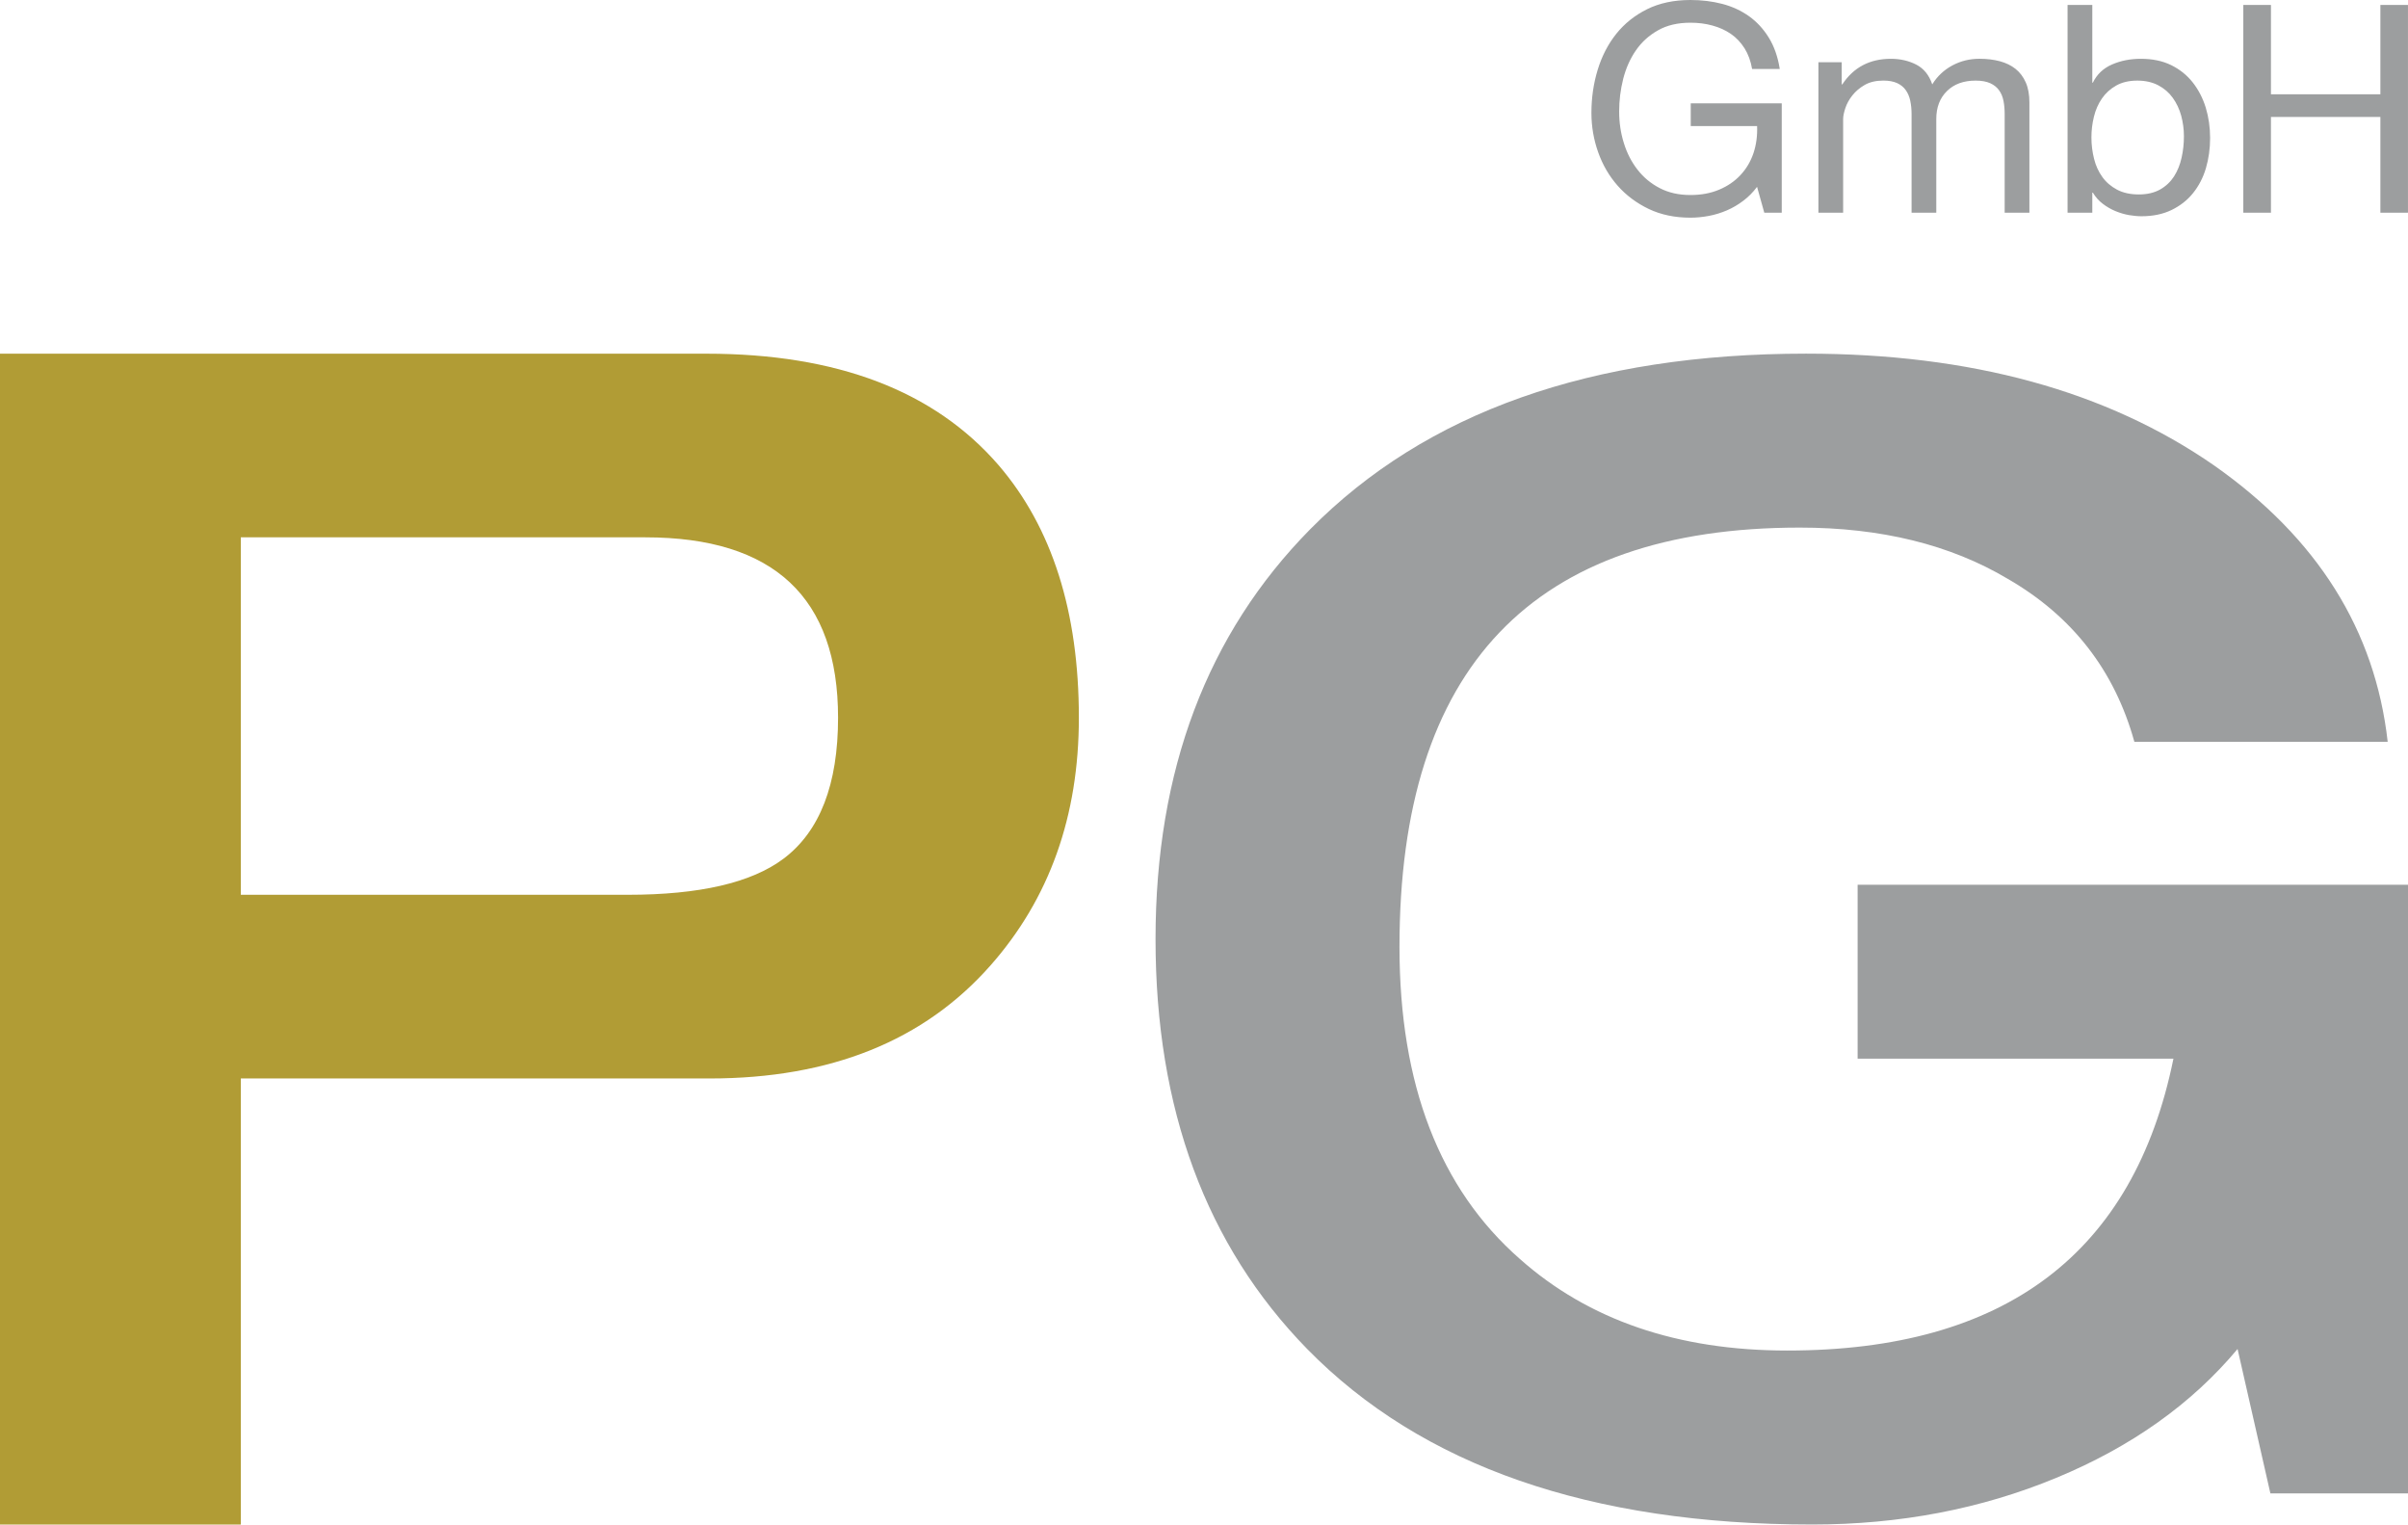
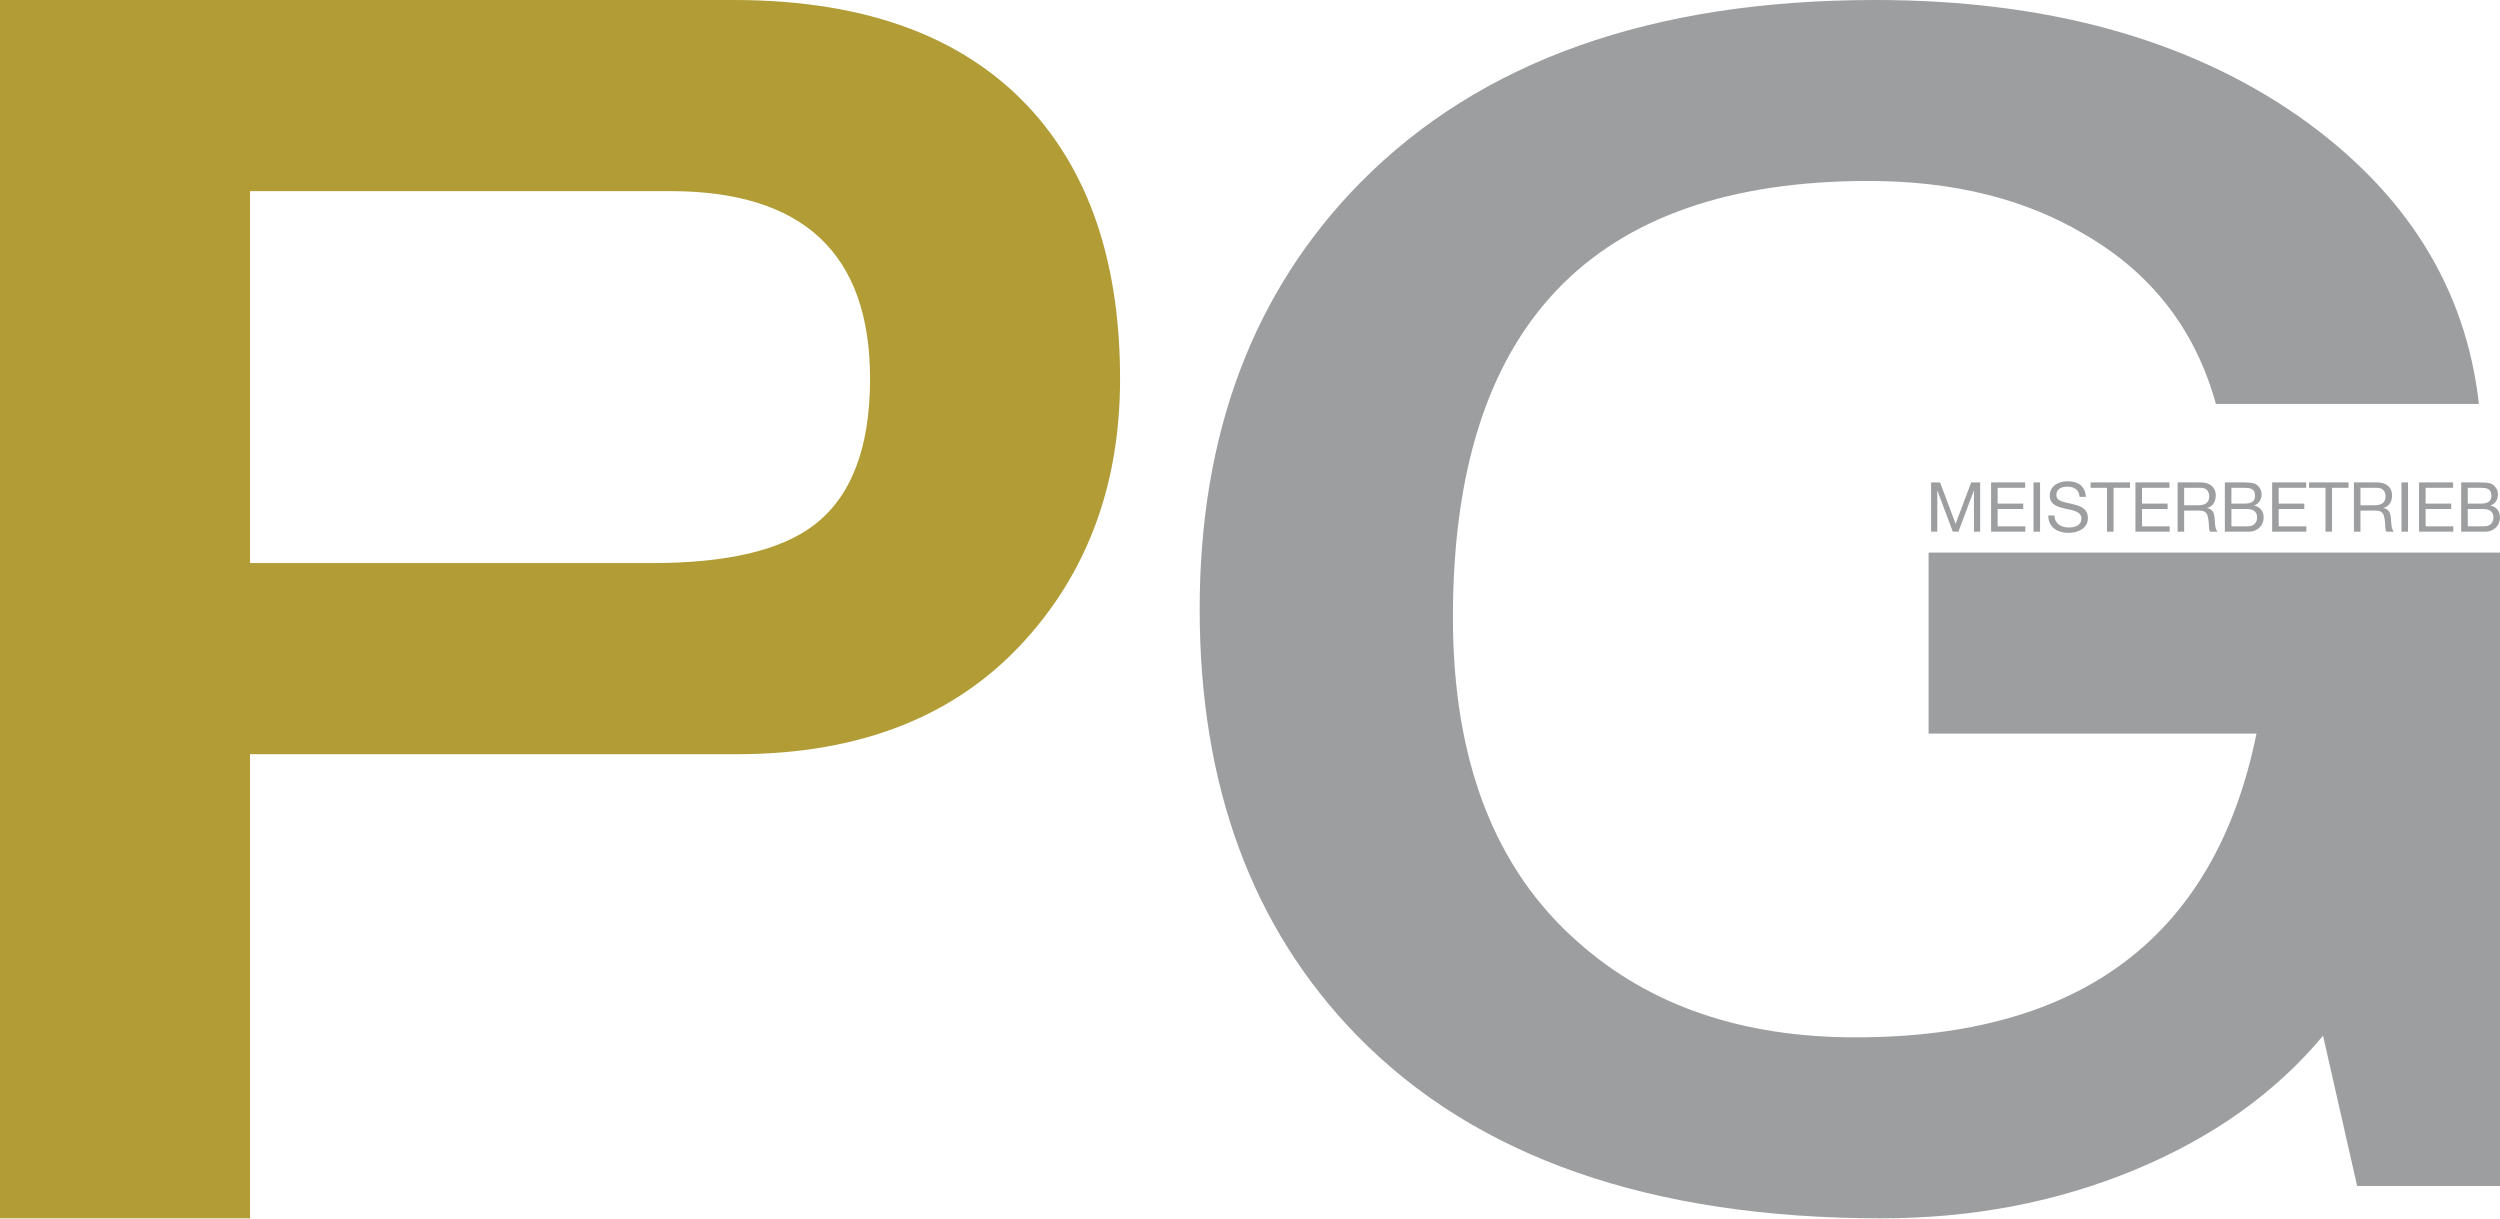
- <svg xmlns="http://www.w3.org/2000/svg" version="1.1" id="Ebene_1" x="0px" y="0px" width="250px" viewBox="0 0 104.367 66.064" enable-background="new 0 0 104.367 66.064" xml:space="preserve">
+ <svg xmlns="http://www.w3.org/2000/svg" version="1.1" id="Ebene_1" x="0px" y="0px" width="250px" viewBox="0 0 343.458 167.377" enable-background="new 0 0 343.458 167.377" xml:space="preserve">
  <g>
-     <path fill="#B19C35" d="M36.323,31.102c0,2.891-0.79,4.928-2.366,6.111c-1.392,1.043-3.643,1.562-6.75,1.562H10.438v-15.49h17.535   C33.54,23.286,36.323,25.891,36.323,31.102 M46.76,31.102c0-4.596-1.161-8.244-3.479-10.943c-2.783-3.221-7.005-4.832-12.664-4.832   H0v50.738h10.438v-19.33h20.318c5.241,0,9.3-1.635,12.177-4.902C45.483,38.944,46.76,35.366,46.76,31.102" />
-     <path fill="#9C9E9F" d="M80.513,38.34v7.537h13.688c-1.717,8.434-7.297,12.648-16.739,12.648c-4.743,0-8.605-1.32-11.589-3.969   c-3.479-3.051-5.217-7.559-5.217-13.525c0-12.113,5.783-18.168,17.348-18.168c3.524,0,6.528,0.74,9.016,2.221   c2.799,1.615,4.63,3.969,5.488,7.064h10.979c-0.543-4.844-3.051-8.836-7.522-11.977c-4.655-3.23-10.55-4.846-17.688-4.846   c-9.31,0-16.471,2.535-21.485,7.604c-4.472,4.533-6.709,10.453-6.709,17.766c0,7.357,2.191,13.279,6.574,17.764   c4.97,5.07,12.266,7.605,21.89,7.605c3.796,0,7.319-0.674,10.571-2.02c3.254-1.346,5.874-3.207,7.862-5.586l1.423,6.258h5.964   V38.34H80.513z" />
-     <path fill="#9C9E9F" d="M97.229,0.214h1.198v3.873h4.743V0.214h1.196v9.005h-1.196v-4.15h-4.743v4.15h-1.198V0.214z M89.612,0.214   h1.072v3.369h0.024c0.176-0.363,0.455-0.625,0.831-0.789c0.38-0.165,0.794-0.246,1.25-0.246c0.504,0,0.943,0.092,1.319,0.277   c0.372,0.185,0.685,0.435,0.931,0.75c0.248,0.316,0.436,0.679,0.563,1.091c0.124,0.412,0.188,0.85,0.188,1.312   s-0.061,0.899-0.182,1.312c-0.122,0.412-0.31,0.77-0.556,1.076C94.806,8.675,94.493,8.917,94.12,9.1   c-0.375,0.181-0.809,0.271-1.306,0.271c-0.168,0-0.35-0.019-0.541-0.05c-0.193-0.035-0.387-0.091-0.581-0.171   c-0.193-0.079-0.377-0.185-0.549-0.315c-0.173-0.13-0.317-0.293-0.435-0.487h-0.024v0.871h-1.072V0.214z M94.537,5.013   c-0.081-0.291-0.203-0.549-0.367-0.776c-0.162-0.227-0.373-0.407-0.63-0.542c-0.256-0.134-0.557-0.202-0.902-0.202   c-0.361,0-0.667,0.072-0.919,0.215c-0.254,0.143-0.46,0.33-0.618,0.561c-0.16,0.233-0.276,0.495-0.347,0.789   c-0.072,0.295-0.108,0.591-0.108,0.895c0,0.319,0.039,0.628,0.114,0.928c0.074,0.298,0.194,0.561,0.359,0.788   c0.163,0.229,0.376,0.41,0.636,0.549c0.262,0.139,0.576,0.208,0.946,0.208c0.361,0,0.668-0.072,0.922-0.214   c0.252-0.143,0.453-0.334,0.604-0.568c0.15-0.236,0.26-0.506,0.326-0.807c0.069-0.303,0.102-0.614,0.102-0.935   C94.655,5.6,94.614,5.303,94.537,5.013 M78.814,2.698h1.009v0.96h0.025c0.489-0.74,1.191-1.11,2.107-1.11   c0.403,0,0.769,0.083,1.097,0.251c0.328,0.169,0.56,0.454,0.695,0.858c0.218-0.354,0.509-0.626,0.87-0.82   c0.359-0.193,0.751-0.29,1.173-0.29c0.327,0,0.624,0.036,0.889,0.107c0.265,0.072,0.491,0.183,0.681,0.333   c0.189,0.152,0.335,0.347,0.441,0.587c0.105,0.24,0.157,0.527,0.157,0.864v4.78h-1.072V4.943c0-0.201-0.016-0.39-0.05-0.566   c-0.034-0.178-0.097-0.331-0.19-0.461c-0.091-0.13-0.22-0.234-0.384-0.309c-0.165-0.075-0.376-0.114-0.637-0.114   c-0.522,0-0.936,0.152-1.242,0.455c-0.307,0.302-0.461,0.705-0.461,1.209v4.062h-1.071V4.943c0-0.211-0.02-0.404-0.058-0.581   c-0.037-0.175-0.103-0.33-0.196-0.459c-0.091-0.13-0.218-0.231-0.376-0.304c-0.16-0.071-0.358-0.107-0.594-0.107   c-0.319,0-0.588,0.063-0.808,0.189c-0.217,0.125-0.396,0.277-0.536,0.455c-0.139,0.176-0.24,0.36-0.302,0.548   c-0.063,0.189-0.096,0.347-0.096,0.472v4.062h-1.072V2.698z M76.154,8.097c-0.175,0.235-0.376,0.438-0.6,0.605   c-0.222,0.169-0.46,0.308-0.711,0.416c-0.253,0.108-0.515,0.189-0.783,0.239c-0.27,0.05-0.535,0.076-0.795,0.076   c-0.671,0-1.274-0.125-1.804-0.377c-0.529-0.254-0.979-0.589-1.35-1.01c-0.37-0.42-0.65-0.903-0.844-1.449   c-0.194-0.548-0.292-1.114-0.292-1.704c0-0.656,0.091-1.28,0.273-1.873c0.181-0.592,0.45-1.111,0.807-1.558   c0.357-0.445,0.804-0.801,1.336-1.065C71.928,0.133,72.552,0,73.266,0c0.488,0,0.948,0.056,1.381,0.169   c0.434,0.114,0.819,0.293,1.162,0.536c0.34,0.244,0.624,0.554,0.855,0.928c0.231,0.375,0.391,0.827,0.474,1.355h-1.199   c-0.058-0.339-0.167-0.639-0.326-0.893C75.45,1.839,75.254,1.63,75.02,1.47c-0.235-0.162-0.503-0.283-0.801-0.364   c-0.299-0.083-0.618-0.122-0.953-0.122c-0.547,0-1.015,0.108-1.405,0.33c-0.392,0.221-0.711,0.51-0.959,0.87   c-0.249,0.36-0.431,0.771-0.549,1.231c-0.117,0.462-0.176,0.934-0.176,1.416c0,0.474,0.066,0.93,0.203,1.366   c0.133,0.435,0.332,0.821,0.592,1.155c0.26,0.334,0.581,0.603,0.965,0.8c0.382,0.2,0.825,0.299,1.33,0.299   c0.464,0,0.878-0.077,1.242-0.231c0.367-0.153,0.677-0.365,0.928-0.636c0.252-0.27,0.439-0.585,0.562-0.949   c0.121-0.364,0.173-0.754,0.157-1.173H73.28V4.477h3.944v4.742h-0.756L76.154,8.097z" />
+     <path fill="#B19C35" d="M119.531,52.042c0,9.534-2.598,16.255-7.786,20.16c-4.58,3.439-11.986,5.157-22.212,5.157H34.348V26.255   h57.705C110.372,26.255,119.531,34.852,119.531,52.042 M153.879,52.042c0-15.157-3.818-27.194-11.45-36.102   C133.271,5.314,119.377,0,100.754,0H0v167.377h34.348v-63.762h66.864c17.249,0,30.606-5.393,40.073-16.176   C149.679,77.909,153.879,66.106,153.879,52.042" />
+     <path fill="#9C9E9F" d="M264.955,75.919v24.863h45.051c-5.652,27.824-24.014,41.732-55.088,41.732   c-15.611,0-28.324-4.362-38.137-13.097c-11.451-10.062-17.174-24.936-17.174-44.619c0-39.957,19.031-59.937,57.095-59.937   c11.598,0,21.483,2.441,29.663,7.325c9.217,5.328,15.238,13.098,18.064,23.309h36.13c-1.784-15.982-10.036-29.153-24.755-39.514   C300.488,5.327,281.085,0,257.595,0c-30.632,0-54.197,8.362-70.701,25.084c-14.719,14.95-22.079,34.484-22.079,58.604   c0,24.273,7.21,43.808,21.634,58.604c16.354,16.726,40.367,25.084,72.037,25.084c12.489,0,24.087-2.22,34.793-6.659   c10.704-4.439,19.326-10.579,25.869-18.425l4.685,20.645h19.626V75.919H264.955z" />
+     <path fill="#9C9E9F" d="M339.031,69.187h1.802c0.512,0,0.88-0.091,1.104-0.272s0.336-0.454,0.336-0.817   c0-0.236-0.037-0.426-0.113-0.569c-0.075-0.144-0.18-0.253-0.312-0.33c-0.133-0.076-0.287-0.126-0.46-0.148   c-0.174-0.021-0.358-0.032-0.555-0.032h-1.802V69.187z M338.13,66.276h2.456c0.151,0,0.31,0.002,0.474,0.005   c0.164,0.004,0.327,0.013,0.488,0.028c0.162,0.017,0.314,0.04,0.46,0.071s0.269,0.078,0.37,0.142   c0.221,0.132,0.408,0.317,0.564,0.554c0.154,0.236,0.231,0.521,0.231,0.855c0,0.359-0.089,0.67-0.265,0.932   c-0.178,0.262-0.424,0.455-0.74,0.582v0.019c0.417,0.089,0.736,0.278,0.958,0.57c0.221,0.29,0.331,0.646,0.331,1.063   c0,0.247-0.045,0.487-0.133,0.722s-0.219,0.441-0.393,0.622c-0.175,0.181-0.389,0.326-0.645,0.437   c-0.257,0.111-0.553,0.167-0.888,0.167h-3.271V66.276z M339.031,72.306h2.257c0.392,0,0.701-0.111,0.929-0.333   c0.229-0.222,0.342-0.521,0.342-0.9c0-0.225-0.041-0.411-0.123-0.559s-0.191-0.265-0.327-0.352   c-0.137-0.087-0.292-0.148-0.47-0.184c-0.177-0.035-0.36-0.053-0.549-0.053h-2.059V72.306z M332.337,66.276h4.674v0.74h-3.771v2.17   h3.517v0.739h-3.517v2.38h3.801v0.739h-4.703V66.276z M329.921,66.276h0.9v6.769h-0.9V66.276z M323.388,66.276h3.186   c0.639,0,1.142,0.16,1.508,0.479c0.366,0.32,0.551,0.753,0.551,1.298c0,0.412-0.095,0.773-0.281,1.084   c-0.186,0.311-0.485,0.521-0.896,0.637v0.019c0.197,0.038,0.356,0.101,0.479,0.189c0.124,0.088,0.224,0.193,0.3,0.316   c0.075,0.123,0.129,0.26,0.16,0.411c0.032,0.151,0.057,0.309,0.076,0.473c0.013,0.164,0.023,0.332,0.033,0.506   c0.009,0.173,0.025,0.34,0.047,0.501c0.022,0.16,0.057,0.314,0.105,0.463c0.047,0.148,0.117,0.278,0.213,0.393h-1.006   c-0.062-0.07-0.105-0.165-0.127-0.285c-0.022-0.119-0.037-0.254-0.043-0.402s-0.013-0.309-0.019-0.479   c-0.007-0.171-0.025-0.338-0.058-0.502c-0.025-0.165-0.057-0.321-0.096-0.47c-0.037-0.148-0.098-0.278-0.18-0.39   c-0.082-0.109-0.19-0.198-0.326-0.265c-0.137-0.066-0.312-0.1-0.526-0.1h-2.2v2.892h-0.9V66.276z M326.166,69.414   c0.21,0,0.408-0.016,0.598-0.049c0.189-0.031,0.355-0.094,0.498-0.188c0.143-0.093,0.256-0.218,0.342-0.375   c0.085-0.157,0.128-0.361,0.128-0.611c0-0.341-0.095-0.621-0.284-0.843c-0.19-0.222-0.498-0.332-0.92-0.332h-2.238v2.397H326.166z    M319.482,67.017h-2.256v-0.74h5.413v0.74h-2.257v6.028h-0.9V67.017z M312.154,66.276h4.674v0.74h-3.773v2.17h3.518v0.739h-3.518   v2.38h3.802v0.739h-4.702V66.276z M306.56,69.187h1.802c0.513,0,0.88-0.091,1.104-0.272s0.336-0.454,0.336-0.817   c0-0.236-0.037-0.426-0.113-0.569c-0.075-0.144-0.18-0.253-0.312-0.33c-0.133-0.076-0.286-0.126-0.46-0.148   c-0.175-0.021-0.359-0.032-0.555-0.032h-1.802V69.187z M305.661,66.276h2.454c0.152,0,0.31,0.002,0.475,0.005   c0.164,0.004,0.327,0.013,0.488,0.028c0.162,0.017,0.314,0.04,0.46,0.071s0.269,0.078,0.37,0.142   c0.221,0.132,0.409,0.317,0.563,0.554c0.155,0.236,0.233,0.521,0.233,0.855c0,0.359-0.09,0.67-0.267,0.932   s-0.423,0.455-0.739,0.582v0.019c0.416,0.089,0.736,0.278,0.957,0.57c0.222,0.29,0.332,0.646,0.332,1.063   c0,0.247-0.044,0.487-0.132,0.722c-0.089,0.234-0.22,0.441-0.395,0.622c-0.174,0.181-0.388,0.326-0.645,0.437   c-0.256,0.111-0.552,0.167-0.886,0.167h-3.271V66.276z M306.56,72.306h2.256c0.393,0,0.703-0.111,0.93-0.333   c0.229-0.222,0.342-0.521,0.342-0.9c0-0.225-0.041-0.411-0.123-0.559s-0.191-0.265-0.327-0.352s-0.292-0.148-0.47-0.184   c-0.177-0.035-0.359-0.053-0.549-0.053h-2.059V72.306z M299.166,66.276h3.186c0.639,0,1.141,0.16,1.508,0.479   c0.365,0.32,0.55,0.753,0.55,1.298c0,0.412-0.095,0.773-0.28,1.084s-0.484,0.521-0.896,0.637v0.019   c0.196,0.038,0.356,0.101,0.478,0.189c0.124,0.088,0.224,0.193,0.3,0.316c0.075,0.123,0.13,0.26,0.161,0.411   s0.057,0.309,0.076,0.473c0.012,0.164,0.023,0.332,0.033,0.506c0.01,0.173,0.025,0.34,0.047,0.501   c0.021,0.16,0.058,0.314,0.104,0.463c0.048,0.148,0.118,0.278,0.213,0.393h-1.005c-0.062-0.07-0.105-0.165-0.127-0.285   c-0.023-0.119-0.037-0.254-0.043-0.402s-0.014-0.309-0.02-0.479c-0.006-0.171-0.025-0.338-0.057-0.502   c-0.025-0.165-0.057-0.321-0.095-0.47s-0.098-0.278-0.18-0.39c-0.083-0.109-0.192-0.198-0.327-0.265   c-0.137-0.066-0.312-0.1-0.527-0.1h-2.199v2.892h-0.9V66.276z M301.944,69.414c0.208,0,0.407-0.016,0.597-0.049   c0.189-0.031,0.355-0.094,0.498-0.188c0.143-0.093,0.256-0.218,0.342-0.375s0.127-0.361,0.127-0.611   c0-0.341-0.095-0.621-0.284-0.843c-0.188-0.222-0.496-0.332-0.919-0.332h-2.238v2.397H301.944z M293.373,66.276h4.675v0.74h-3.773   v2.17h3.517v0.739h-3.517v2.38h3.802v0.739h-4.703V66.276z M289.466,67.017h-2.256v-0.74h5.414v0.74h-2.257v6.028h-0.901V67.017z    M285.704,68.258c-0.052-0.493-0.226-0.851-0.526-1.071c-0.301-0.222-0.685-0.331-1.152-0.331c-0.189,0-0.375,0.019-0.559,0.057   s-0.346,0.103-0.488,0.191s-0.257,0.209-0.342,0.358s-0.128,0.336-0.128,0.559c0,0.211,0.062,0.382,0.185,0.512   c0.123,0.131,0.287,0.238,0.493,0.32c0.205,0.083,0.438,0.151,0.697,0.206c0.259,0.054,0.524,0.112,0.796,0.176   c0.271,0.062,0.537,0.137,0.797,0.223c0.259,0.085,0.489,0.2,0.691,0.346c0.203,0.146,0.365,0.33,0.488,0.555   s0.186,0.501,0.186,0.829c0,0.36-0.08,0.668-0.242,0.924c-0.161,0.257-0.367,0.465-0.621,0.626   c-0.253,0.161-0.535,0.279-0.848,0.355c-0.312,0.075-0.625,0.113-0.934,0.113c-0.38,0-0.738-0.047-1.076-0.142   s-0.636-0.24-0.893-0.436c-0.255-0.196-0.457-0.444-0.605-0.745c-0.148-0.3-0.224-0.655-0.224-1.065h0.854   c0,0.287,0.055,0.535,0.164,0.742c0.111,0.208,0.257,0.38,0.438,0.514c0.18,0.134,0.388,0.233,0.625,0.297   c0.236,0.064,0.485,0.096,0.744,0.096c0.202,0,0.406-0.019,0.611-0.057c0.206-0.039,0.391-0.104,0.555-0.196   c0.164-0.092,0.298-0.218,0.398-0.377s0.151-0.363,0.151-0.611c0-0.236-0.062-0.427-0.185-0.573s-0.285-0.266-0.488-0.358   c-0.202-0.092-0.434-0.168-0.692-0.229s-0.524-0.12-0.796-0.177s-0.537-0.124-0.797-0.203c-0.259-0.079-0.491-0.185-0.695-0.317   c-0.206-0.133-0.37-0.3-0.493-0.503c-0.124-0.202-0.187-0.458-0.187-0.768c0-0.341,0.07-0.637,0.21-0.886   c0.139-0.25,0.323-0.456,0.554-0.617c0.231-0.161,0.494-0.28,0.787-0.359c0.295-0.079,0.596-0.119,0.906-0.119   c0.347,0,0.67,0.041,0.967,0.123c0.296,0.082,0.555,0.213,0.776,0.389c0.222,0.178,0.399,0.4,0.532,0.669   c0.132,0.269,0.204,0.589,0.217,0.962H285.704z M279.371,66.276h0.9v6.769h-0.9V66.276z M273.54,66.276h4.674v0.74h-3.772v2.17   h3.517v0.739h-3.517v2.38h3.803v0.739h-4.704V66.276z M265.301,66.276h1.232l2.134,5.688l2.143-5.688h1.232v6.769h-0.854v-5.631   h-0.02l-2.114,5.631h-0.767l-2.115-5.631h-0.02v5.631h-0.853V66.276z" />
  </g>
</svg>
